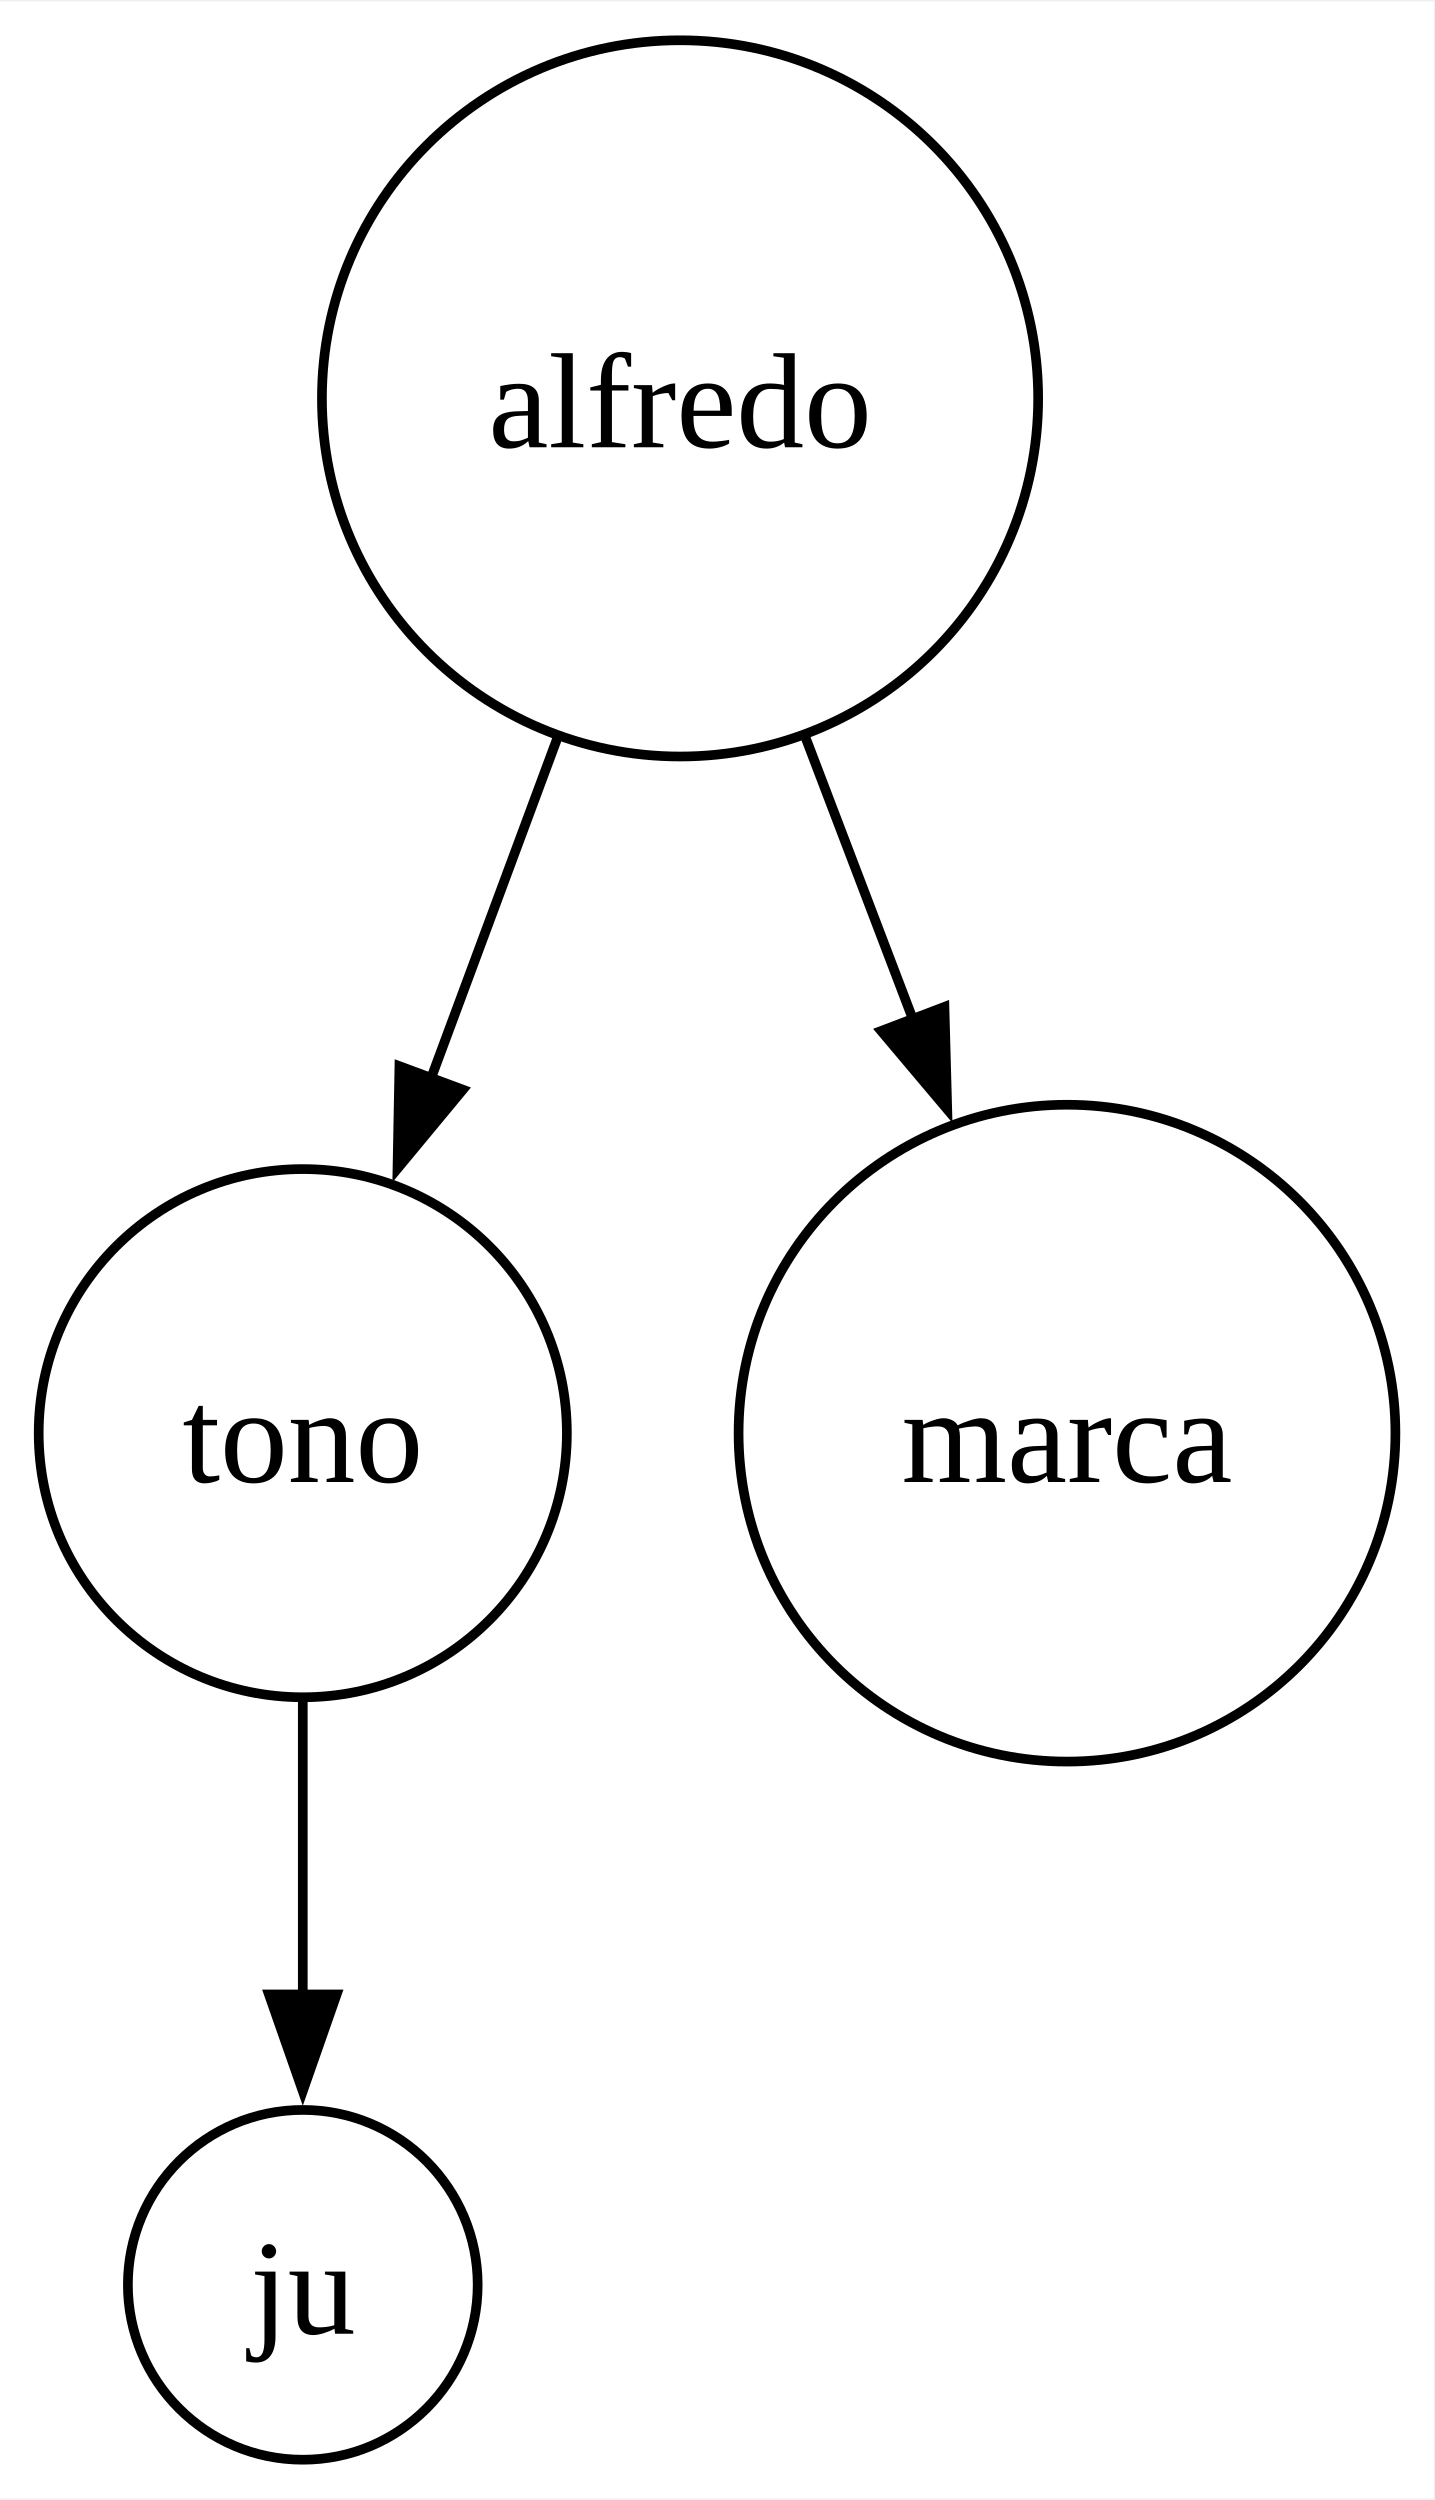
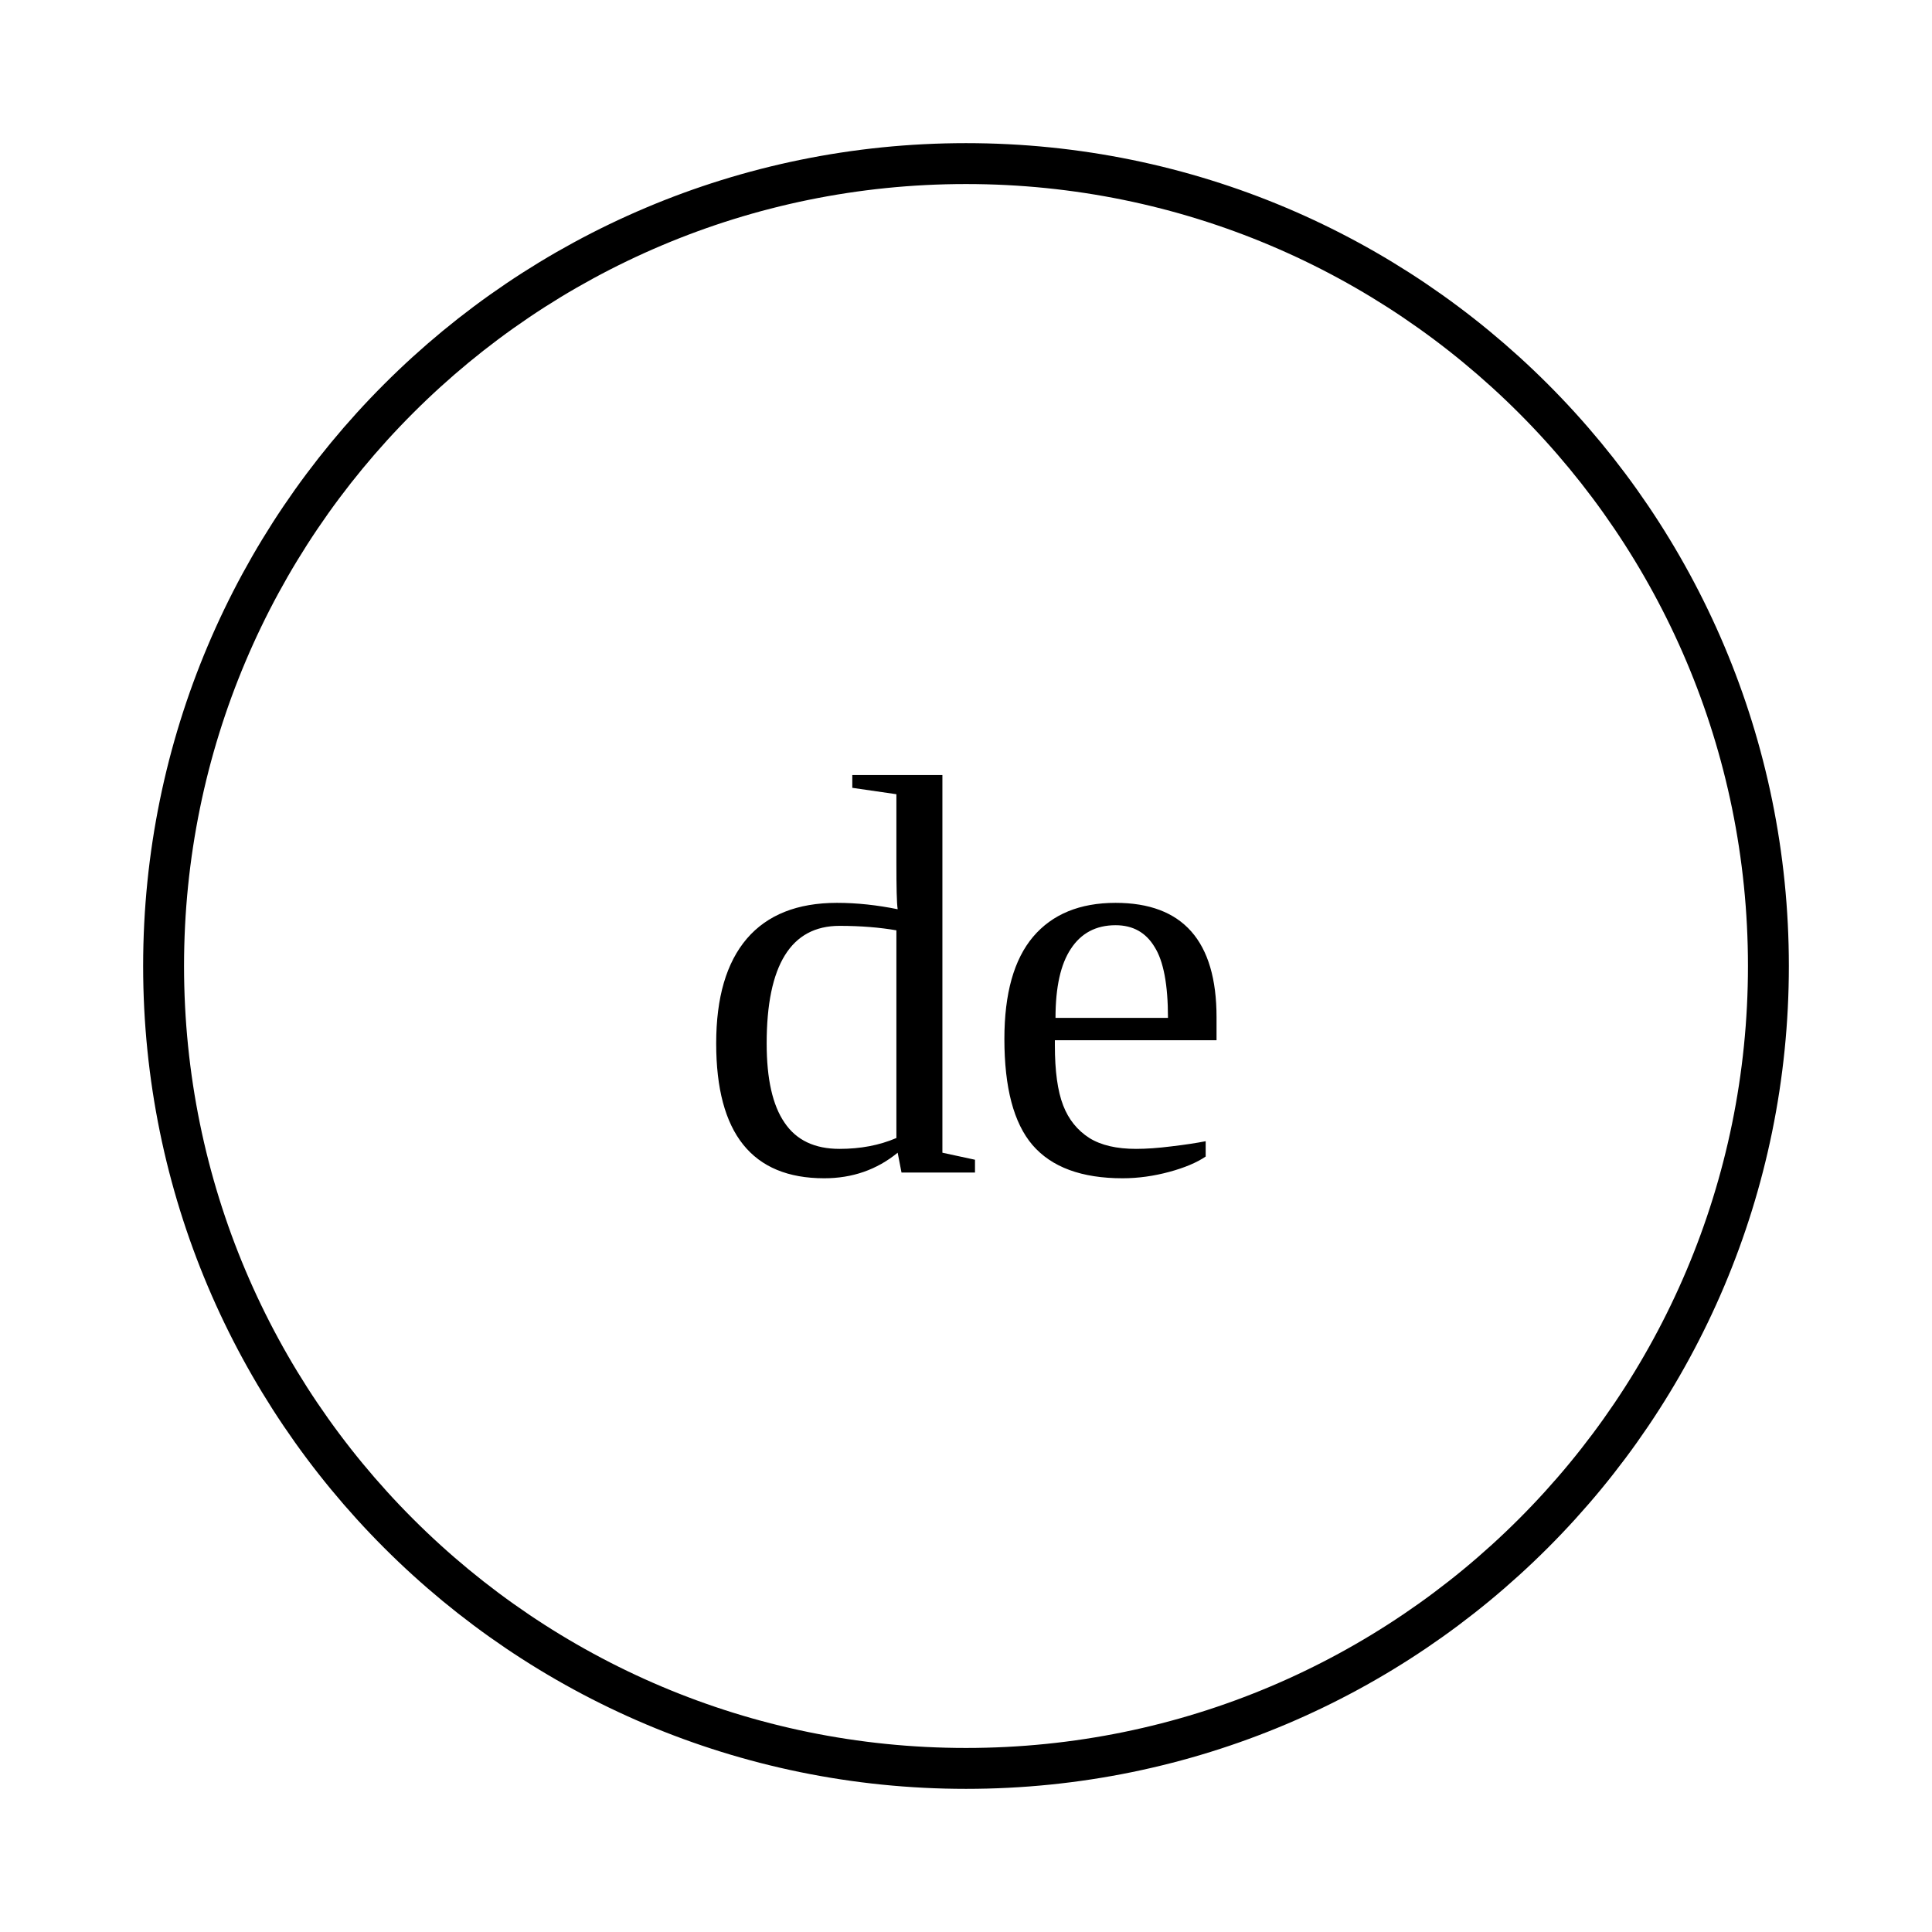
- <svg xmlns="http://www.w3.org/2000/svg" width="148pt" height="258pt" viewBox="0.00 0.00 148.25 258.11">
-   <g id="graph0" class="graph" transform="scale(1 1) rotate(0) translate(4 254.11)">
-     <polygon fill="white" stroke="none" points="-4,4 -4,-254.11 144.25,-254.11 144.25,4 -4,4" />
+ <svg xmlns="http://www.w3.org/2000/svg" width="47pt" height="47pt" viewBox="0.00 0.00 47.24 47.24">
+   <g id="graph0" class="graph" transform="scale(1 1) rotate(0) translate(4 43.24)">
+     <polygon fill="white" stroke="none" points="-4,4 -4,-43.24 43.24,-43.24 43.24,4 -4,4" />
    <g id="node1" class="node">
-       <ellipse fill="none" stroke="black" cx="66.3" cy="-213.09" rx="37.02" ry="37.02" />
-       <text text-anchor="middle" x="66.3" y="-208.04" font-family="Times New Roman,serif" font-size="14.00">alfredo</text>
-     </g>
-     <g id="node2" class="node">
-       <ellipse fill="none" stroke="black" cx="27.3" cy="-106.12" rx="27.3" ry="27.3" />
-       <text text-anchor="middle" x="27.3" y="-101.07" font-family="Times New Roman,serif" font-size="14.00">tono</text>
-     </g>
-     <g id="edge1" class="edge">
-       <path fill="none" stroke="black" d="M53.63,-178.01C49.42,-166.67 44.72,-154.01 40.47,-142.57" />
-       <polygon fill="black" stroke="black" points="43.85,-141.63 37.09,-133.47 37.29,-144.06 43.85,-141.63" />
-     </g>
-     <g id="node4" class="node">
-       <ellipse fill="none" stroke="black" cx="106.3" cy="-106.12" rx="33.95" ry="33.95" />
-       <text text-anchor="middle" x="106.3" y="-101.07" font-family="Times New Roman,serif" font-size="14.00">marca</text>
-     </g>
-     <g id="edge3" class="edge">
-       <path fill="none" stroke="black" d="M79.28,-178.01C82.83,-168.7 86.71,-158.51 90.4,-148.83" />
-       <polygon fill="black" stroke="black" points="93.63,-150.19 93.92,-139.6 87.09,-147.7 93.63,-150.19" />
-     </g>
-     <g id="node3" class="node">
-       <ellipse fill="none" stroke="black" cx="27.3" cy="-18.08" rx="18.08" ry="18.08" />
-       <text text-anchor="middle" x="27.3" y="-13.03" font-family="Times New Roman,serif" font-size="14.00">ju</text>
-     </g>
-     <g id="edge2" class="edge">
-       <path fill="none" stroke="black" d="M27.3,-78.37C27.3,-68.69 27.3,-57.72 27.3,-47.87" />
-       <polygon fill="black" stroke="black" points="30.8,-48.1 27.3,-38.1 23.8,-48.1 30.8,-48.1" />
+       <ellipse fill="none" stroke="black" cx="19.62" cy="-19.62" rx="19.62" ry="19.62" />
+       <text text-anchor="middle" x="19.62" y="-14.57" font-family="Times New Roman,serif" font-size="14.00">de</text>
    </g>
  </g>
</svg>
